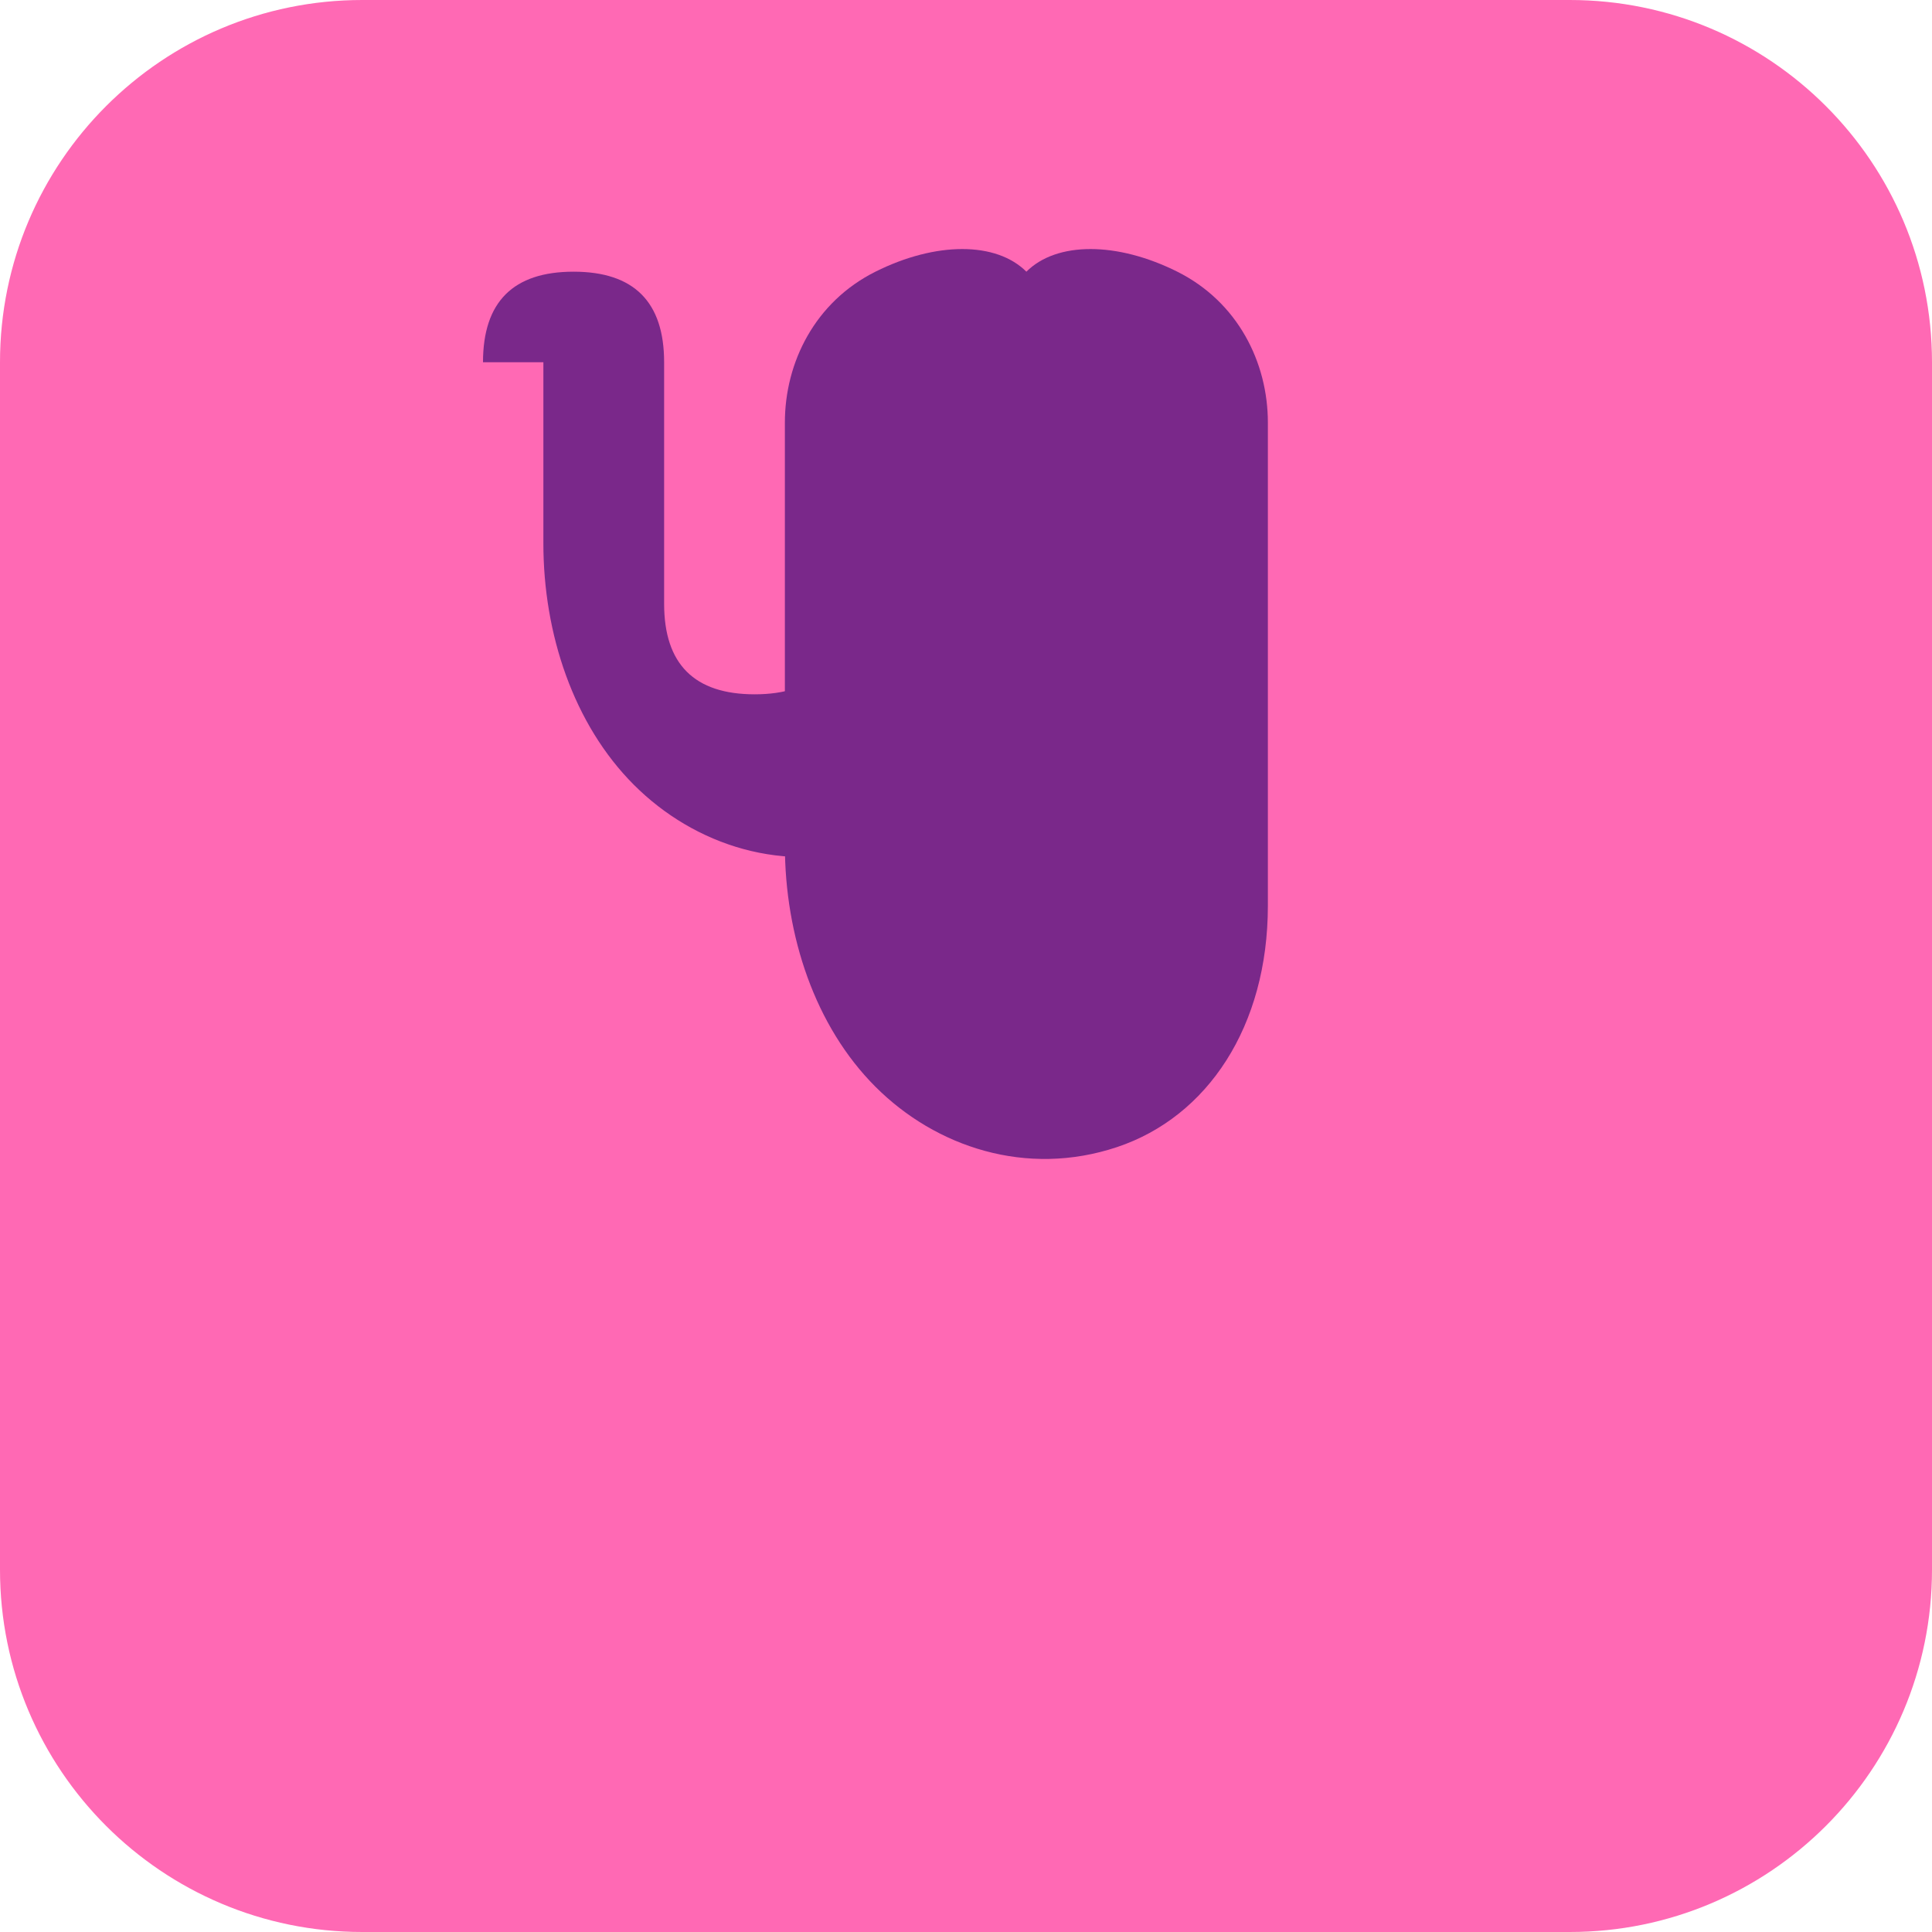
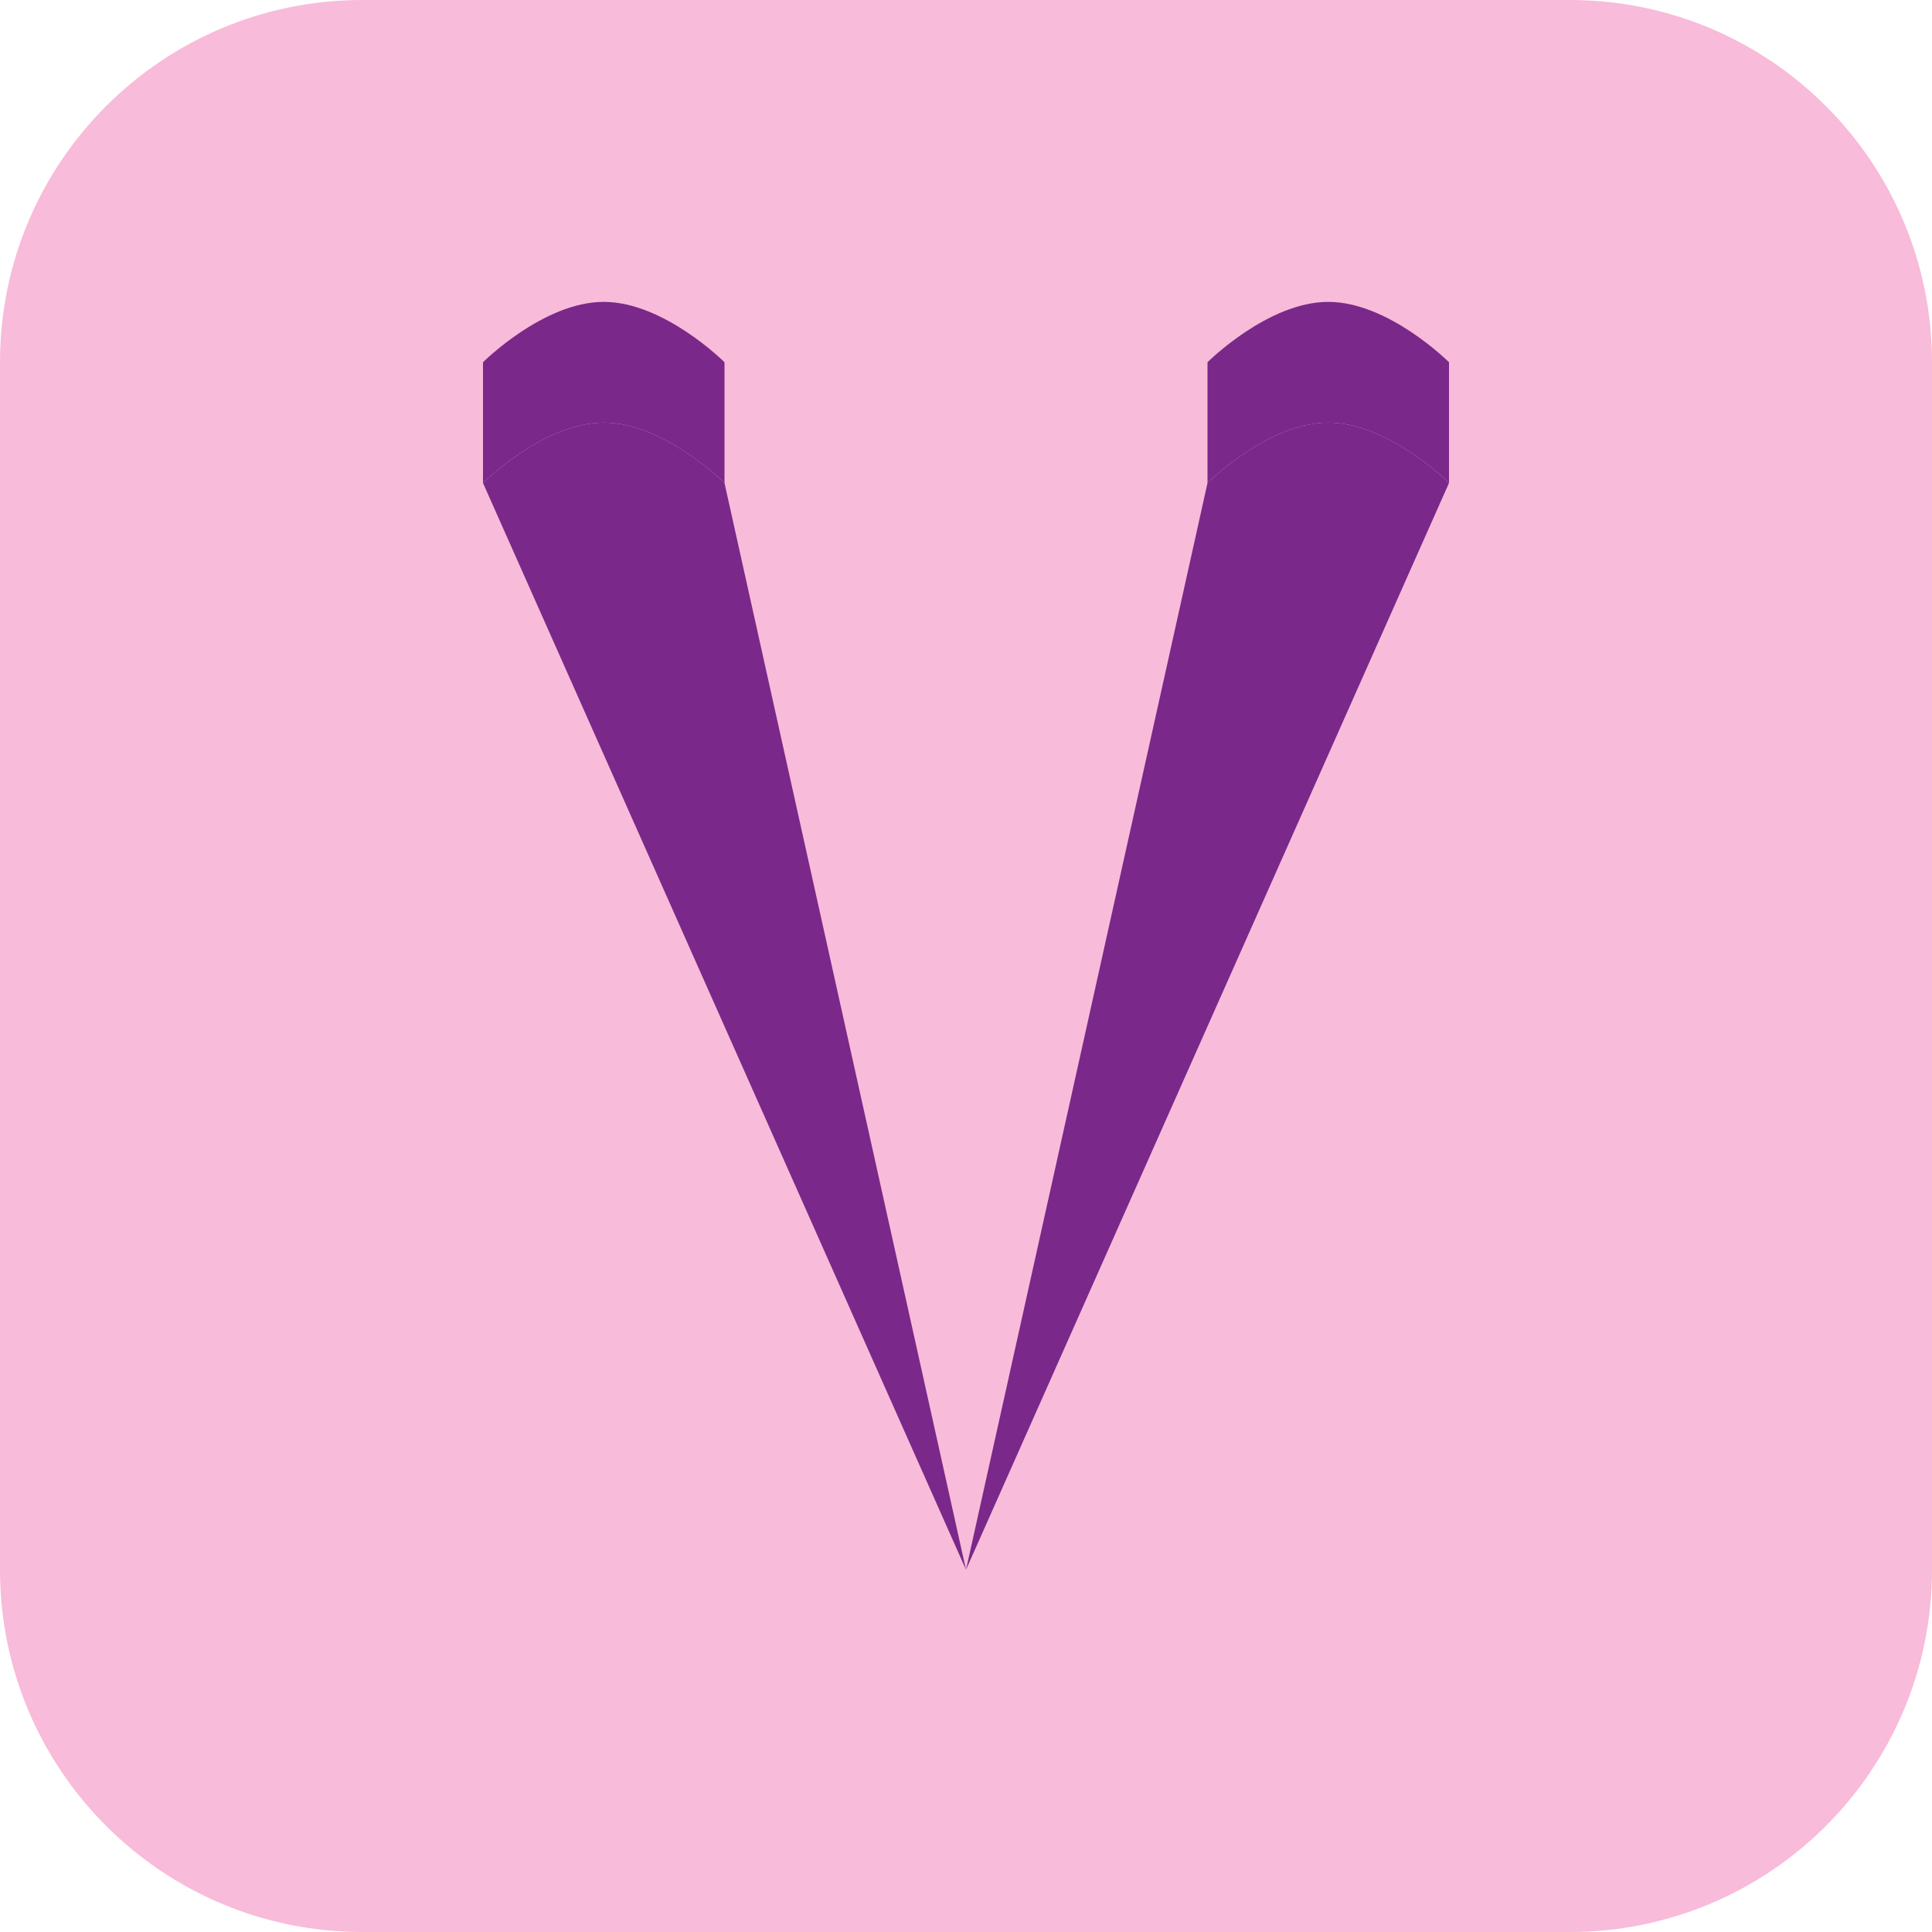
<svg xmlns="http://www.w3.org/2000/svg" width="32" height="32" viewBox="0 0 32 32" fill="none">
-   <rect width="32" height="32" rx="6" fill="#ff69b4" />
-   <path d="M8 6C8 5 8.5 4.5 9.5 4.5C10.5 4.5 11 5 11 6V10C11 11 11.5 11.5 12.5 11.5C13.5 11.5 14 11 14 10V6C14 5 14.5 4.5 15.5 4.5C16.5 4.5 17 5 17 6V10C17 12 16 13.5 14.5 14C13 14.5 11.5 14 10.5 13C9.5 12 9 10.5 9 9V6Z" fill="#7a288a" />
-   <path d="M17 4.5C17.5 4 18.5 4 19.5 4.5C20.5 5 21 6 21 7V15C21 17 20 18.5 18.5 19C17 19.5 15.5 19 14.5 18C13.5 17 13 15.5 13 14V7C13 6 13.5 5 14.5 4.5C15.5 4 16.5 4 17 4.5Z" fill="#7a288a" />
+   <rect width="32" height="32" rx="6" fill="#F8BBD9" />
+   <path d="M8 6C8 6 9 5 10 5C11 5 12 6 12 6V8C12 8 11 7 10 7C9 7 8 8 8 8V6Z" fill="#7A288A" />
+   <path d="M20 6C20 6 21 5 22 5C23 5 24 6 24 6V8C24 8 23 7 22 7C21 7 20 8 20 8V6Z" fill="#7A288A" />
+   <path d="M8 8C8 8 9 7 10 7C11 7 12 8 12 8L16 26L20 8C20 8 21 7 22 7C23 7 24 8 24 8L16 26L8 8Z" fill="#7A288A" />
</svg>
